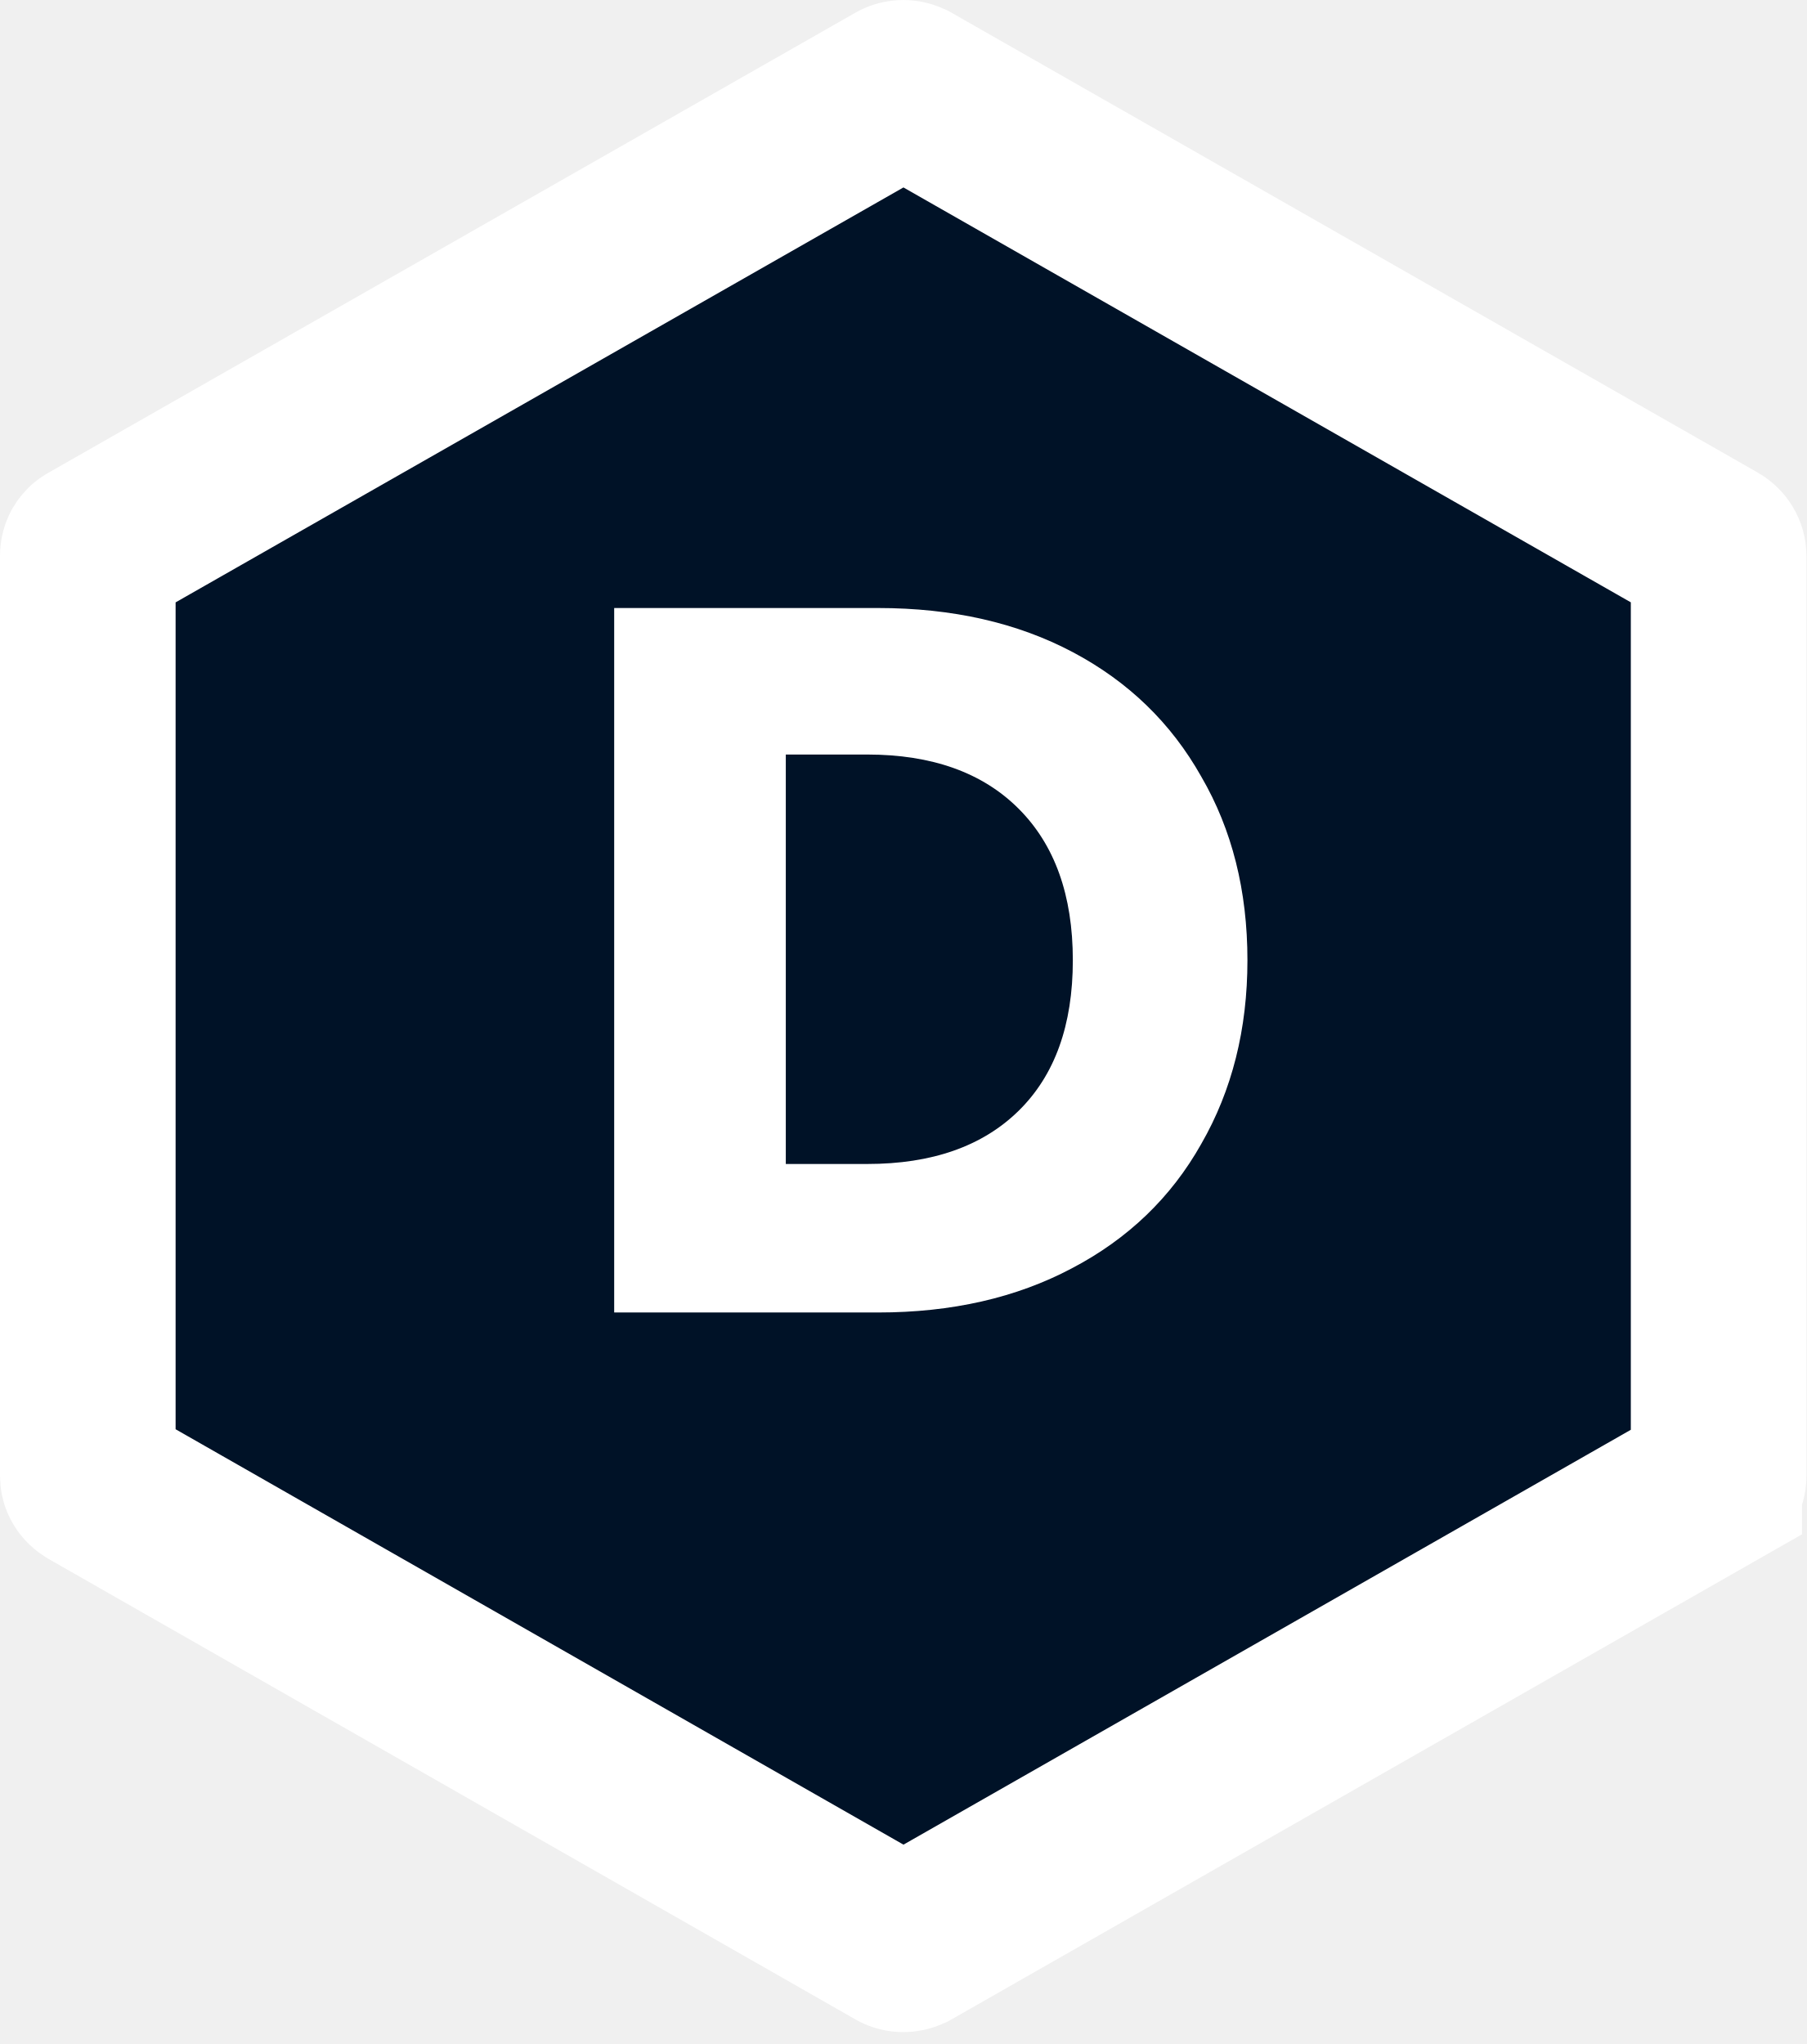
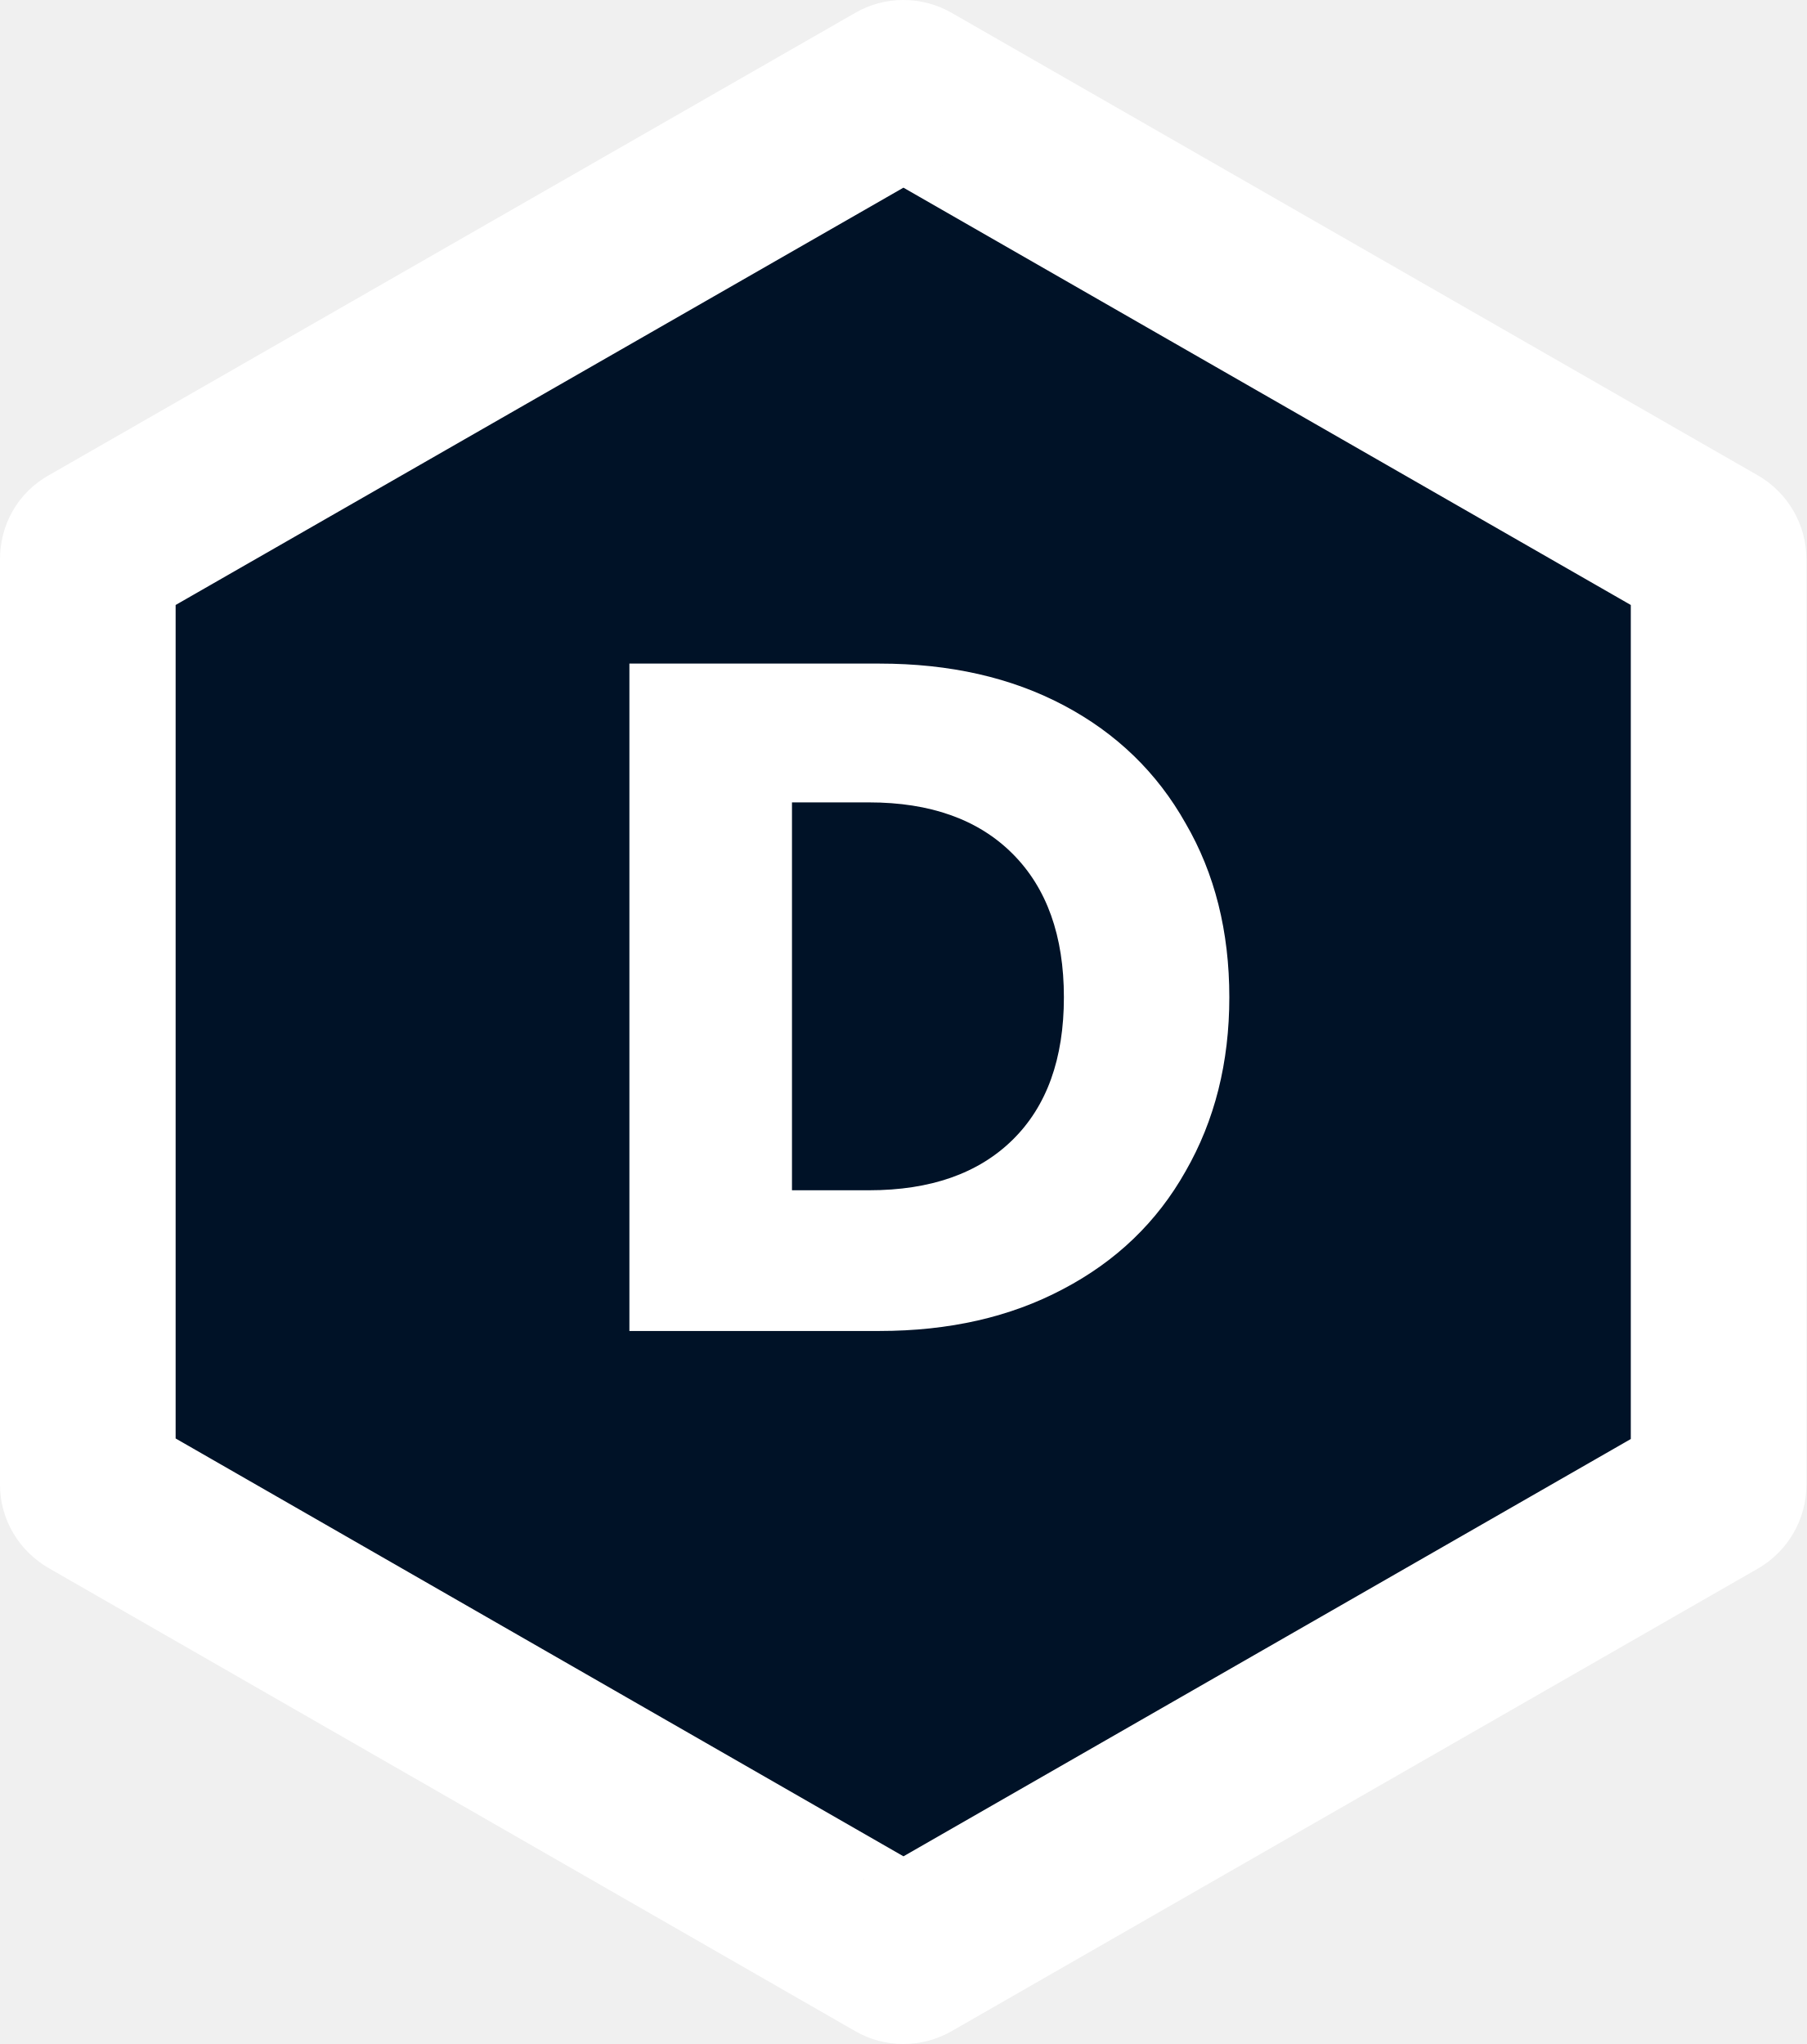
<svg xmlns="http://www.w3.org/2000/svg" width="38" height="43" viewBox="0 0 38 43" fill="none">
-   <path d="M18.898 1.878L18.906 1.874L18.914 1.869C18.961 1.842 19.038 1.836 19.105 1.875L19.105 1.875L19.112 1.878L36.061 11.546C36.061 11.546 36.061 11.546 36.061 11.546C36.124 11.583 36.153 11.642 36.153 11.695V31.055C36.153 31.108 36.124 31.167 36.061 31.203C36.061 31.204 36.061 31.204 36.061 31.204L19.112 40.872L19.105 40.875C19.038 40.914 18.961 40.908 18.914 40.881L18.907 40.876L18.899 40.872L1.958 31.203L1.958 31.203L1.947 31.196C1.866 31.151 1.847 31.089 1.847 31.055V11.695C1.847 11.656 1.857 11.628 1.868 11.608C1.879 11.59 1.895 11.571 1.926 11.554L1.926 11.554L1.937 11.548L18.898 1.878Z" fill="#001227" stroke="white" stroke-width="3.694" />
-   <path d="M18.472 12.791C20.034 12.791 21.4 13.101 22.568 13.72C23.736 14.339 24.637 15.212 25.27 16.338C25.917 17.45 26.241 18.737 26.241 20.201C26.241 21.651 25.917 22.939 25.27 24.064C24.637 25.19 23.729 26.063 22.547 26.682C21.378 27.302 20.02 27.611 18.472 27.611H12.92V12.791H18.472ZM18.24 24.487C19.605 24.487 20.668 24.114 21.428 23.368C22.188 22.622 22.568 21.566 22.568 20.201C22.568 18.836 22.188 17.773 21.428 17.013C20.668 16.253 19.605 15.873 18.24 15.873H16.53V24.487H18.24Z" fill="white" />
+   <mask id="path-1-inside-1" fill="white">
+     <path fill-rule="evenodd" clip-rule="evenodd" d="M17.983 0.275C18.609 -0.092 19.393 -0.092 20.027 0.275L36.978 10.001C37.612 10.366 38 11.038 38 11.764V31.236C38 31.962 37.612 32.634 36.978 32.999L20.027 42.725C19.393 43.092 18.609 43.092 17.983 42.725L1.043 32.999C0.396 32.634 0 31.962 0 31.236V11.764C0 11.038 0.375 10.366 1.022 10.001L17.983 0.275Z" />
+   </mask>
+   <path fill-rule="evenodd" clip-rule="evenodd" d="M17.983 0.275C18.609 -0.092 19.393 -0.092 20.027 0.275L36.978 10.001C37.612 10.366 38 11.038 38 11.764V31.236C38 31.962 37.612 32.634 36.978 32.999L20.027 42.725C19.393 43.092 18.609 43.092 17.983 42.725L1.043 32.999C0.396 32.634 0 31.962 0 31.236V11.764C0 11.038 0.375 10.366 1.022 10.001L17.983 0.275Z" fill="#001227" stroke="white" stroke-width="7.389" mask="url(#path-1-inside-1)" />
+   <path d="M18.5 13.96C19.98 13.96 21.273 14.253 22.38 14.84C23.487 15.427 24.34 16.253 24.94 17.32C25.553 18.373 25.86 19.593 25.86 20.98C25.86 22.353 25.553 23.573 24.94 24.64C24.34 25.707 23.48 26.533 22.36 27.12C21.253 27.707 19.967 28 18.5 28H13.24V13.96H18.5ZM18.28 25.04C19.573 25.04 20.58 24.687 21.3 23.98C22.02 23.273 22.38 22.273 22.38 20.98C22.38 19.687 22.02 18.68 21.3 17.96C20.58 17.24 19.573 16.88 18.28 16.88H16.66V25.04H18.28Z" fill="white" />
</svg>
